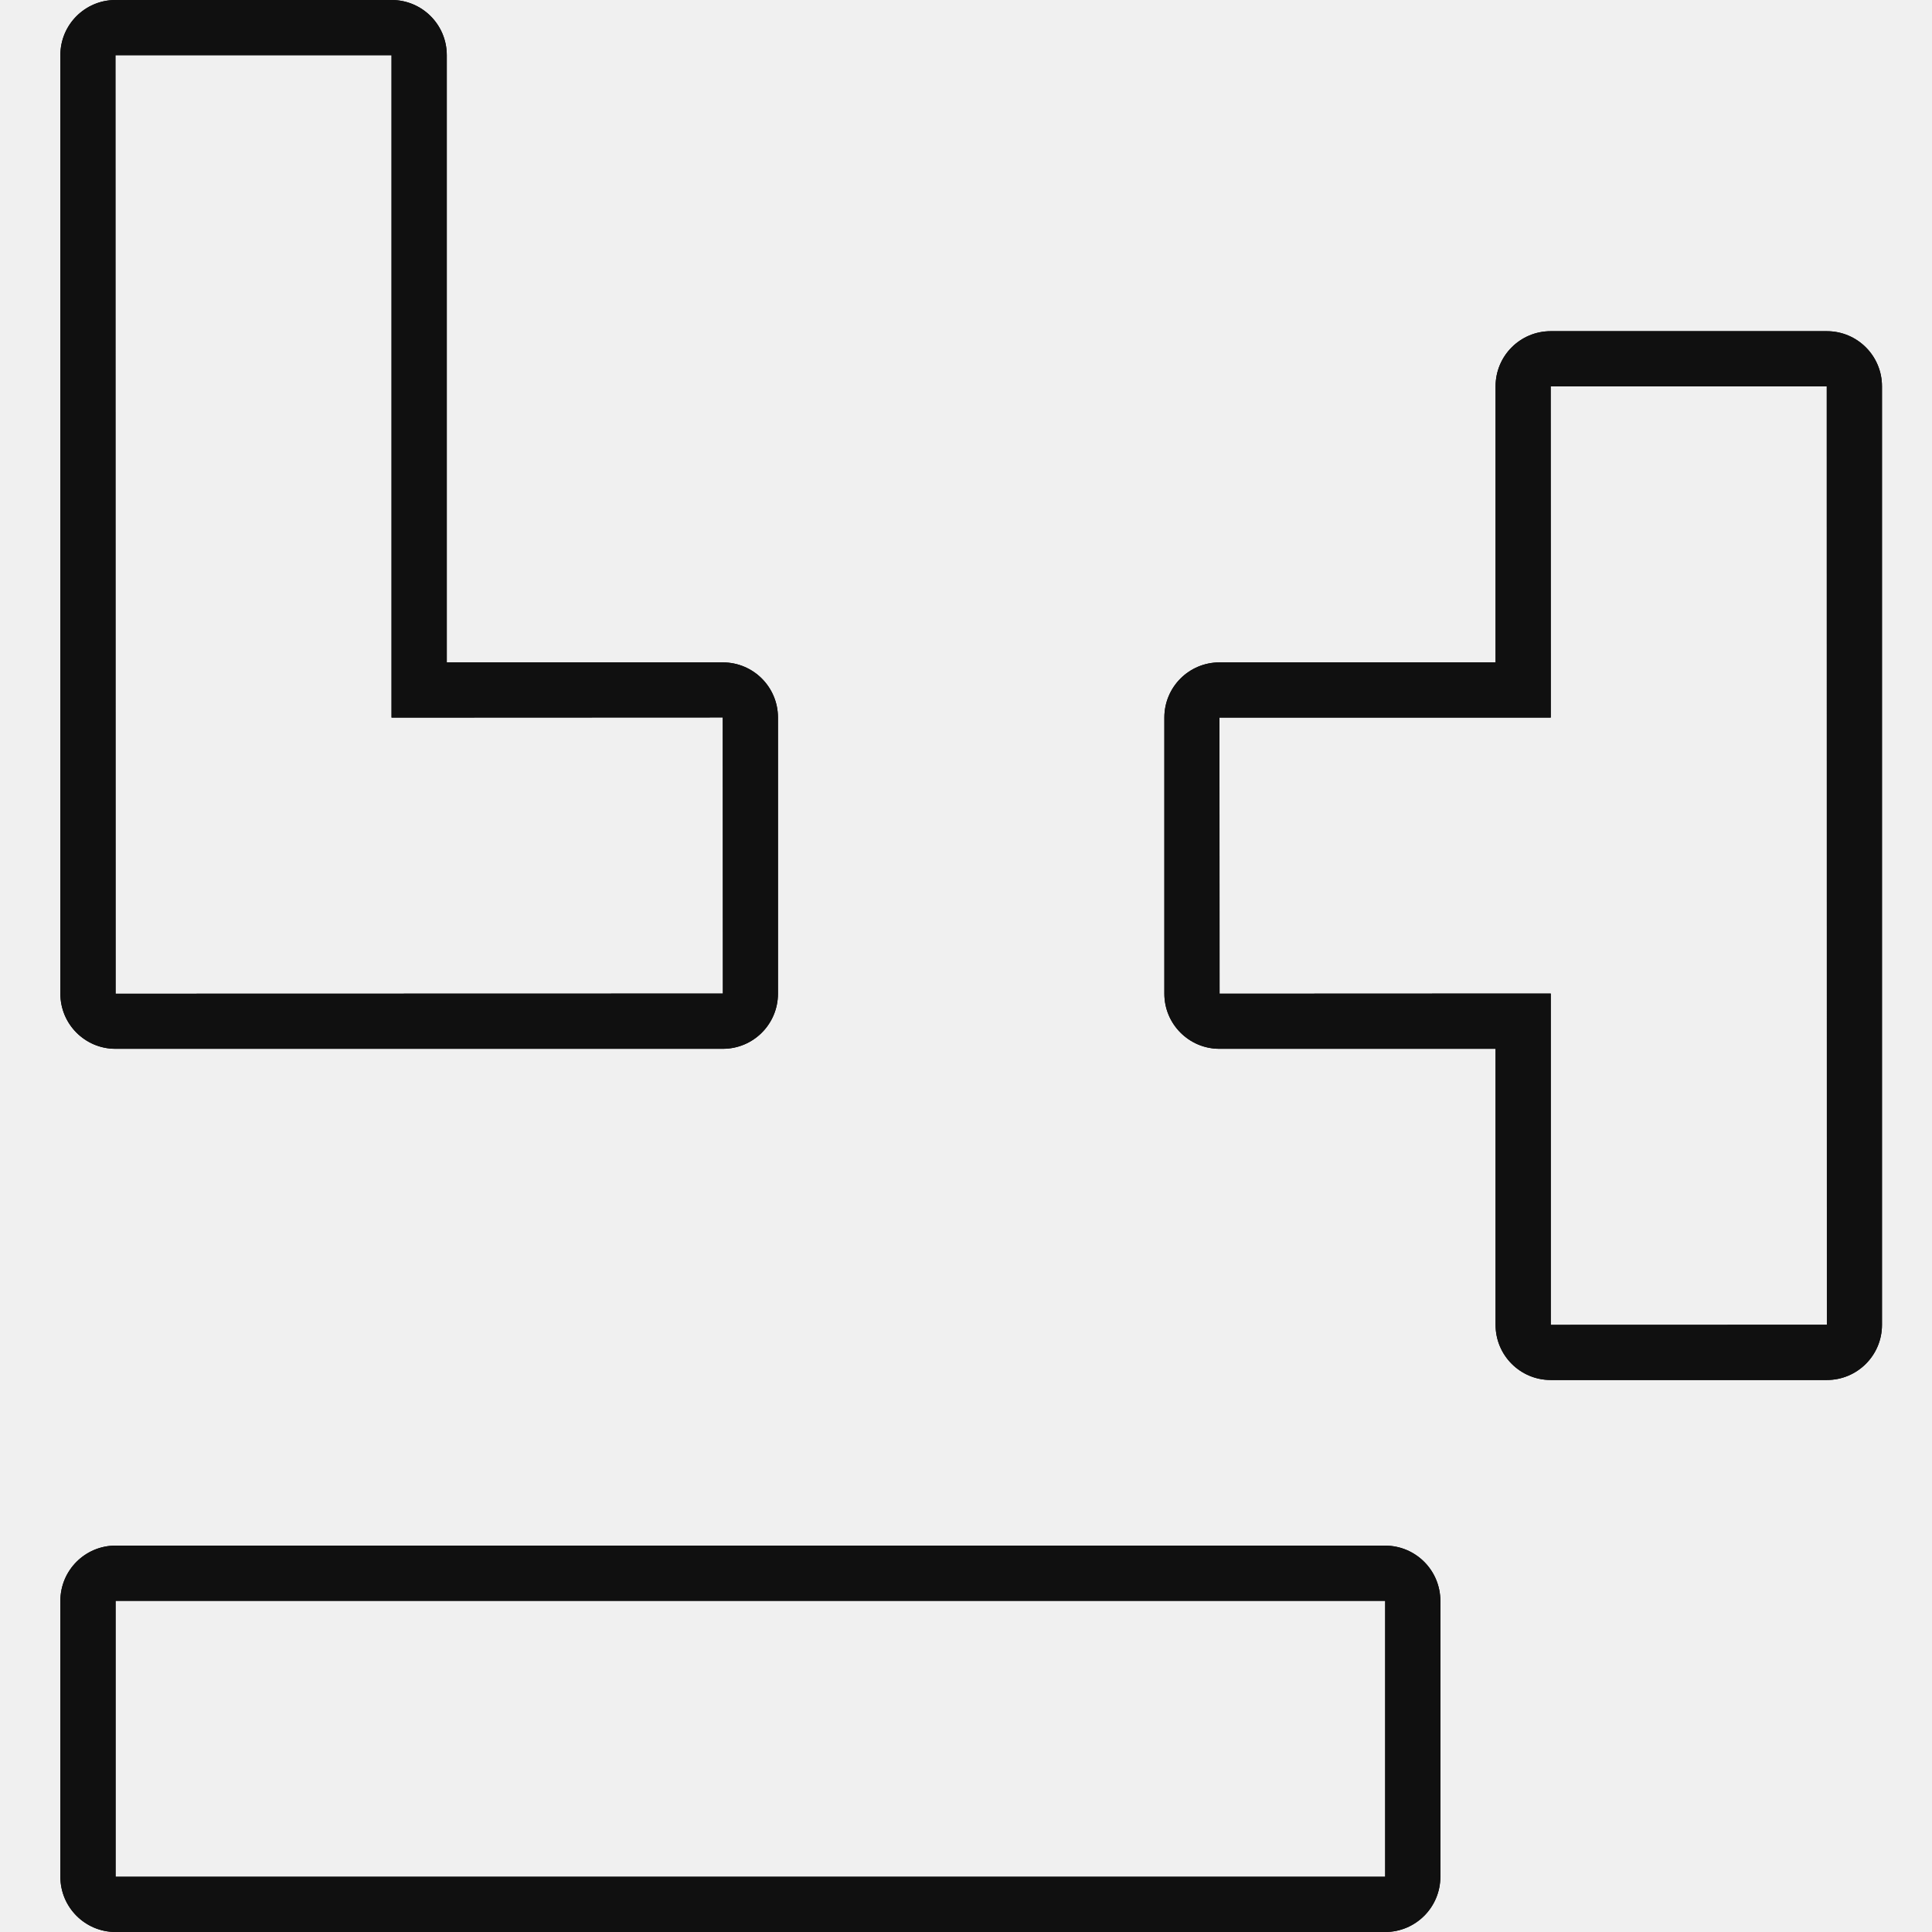
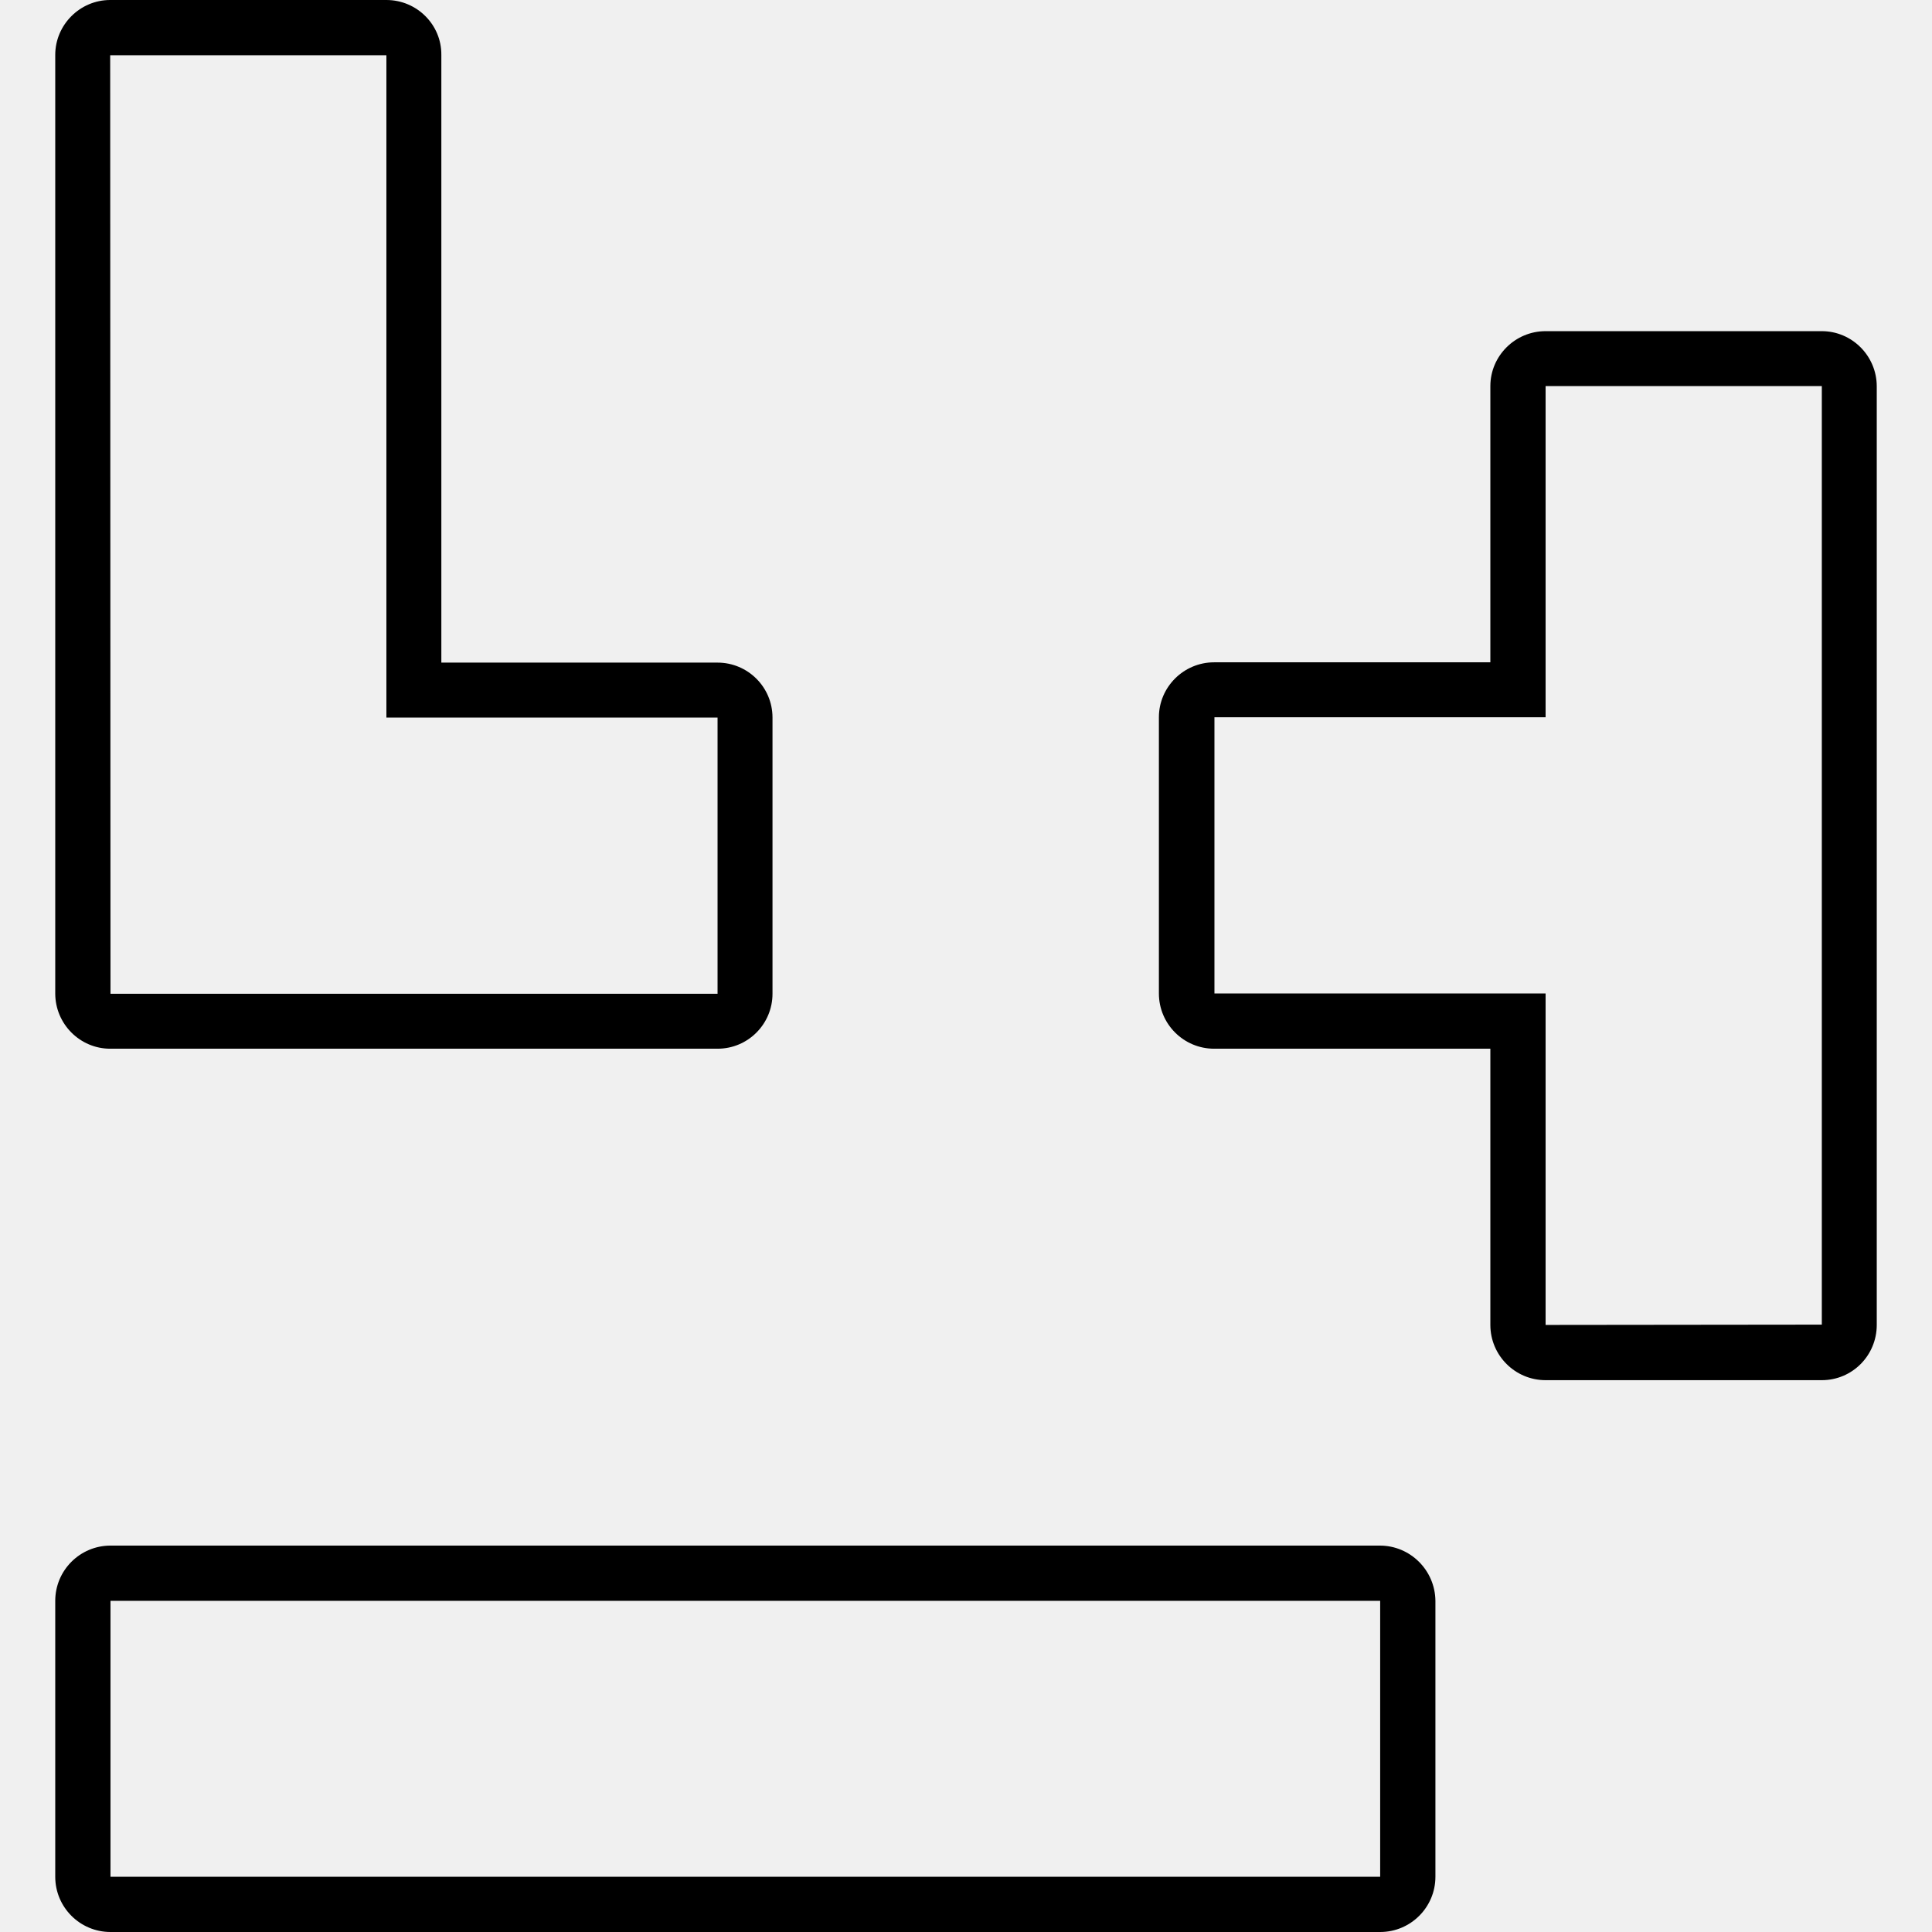
- <svg xmlns="http://www.w3.org/2000/svg" xmlns:xlink="http://www.w3.org/1999/xlink" width="64" height="64" viewBox="0 0 64 64">
-   <defs>
-     <path id="a" d="M3.829 62.171h42.057V53.03H3.829v9.142zM45.886 51.2H3.829A1.83 1.83 0 0 0 2 53.029v9.142C2 63.181 2.82 64 3.829 64h42.057a1.83 1.83 0 0 0 1.828-1.829V53.03a1.83 1.83 0 0 0-1.828-1.829zm5.485-7.31V32.913h-1.828l-9.143.004-.004-9.147h10.975v-1.828l-.003-9.143h9.146l.004 31.086-9.147.003zm9.147-32.919h-9.15a1.825 1.825 0 0 0-1.825 1.825v9.147h-9.147a1.825 1.825 0 0 0-1.825 1.825v9.15c0 1.007.818 1.825 1.825 1.825h9.147v9.146c0 1.008.817 1.825 1.825 1.825h9.15a1.825 1.825 0 0 0 1.825-1.825V12.796a1.825 1.825 0 0 0-1.825-1.825zM12.97 1.83V23.77H14.8l9.143-.004.004 9.147-20.118.005-.005-31.09h9.147zM3.824 34.743h20.123a1.825 1.825 0 0 0 1.824-1.824v-9.152a1.825 1.825 0 0 0-1.824-1.824H14.8V1.824A1.825 1.825 0 0 0 12.976 0H3.824A1.825 1.825 0 0 0 2 1.824v31.095c0 1.006.817 1.824 1.824 1.824z" />
-   </defs>
-   <g fill="none" fill-rule="evenodd">
-     <mask id="b" fill="#fff">
-       <use xlink:href="#a" />
-     </mask>
-     <use fill="#000" xlink:href="#a" />
-     <g fill="#101010" mask="url(#b)">
-       <path d="M0 0h64v64H0z" />
-     </g>
+ <svg xmlns="http://www.w3.org/2000/svg" version="1.1" id="Layer_1" x="0px" y="0px" width="64px" height="64px" viewBox="0 0 64 64" enable-background="new 0 0 64 64" xml:space="preserve">
+   <g>
+     <path id="a_7_" fill-rule="evenodd" clip-rule="evenodd" d="M3.66,62.17h42.06v-9.14H3.66V62.17L3.66,62.17z M45.71,51.2H3.66   c-1.01,0-1.83,0.82-1.83,1.83v9.14c0,1.01,0.82,1.83,1.83,1.83h42.06c1.01,0,1.83-0.82,1.83-1.83v-9.14   C47.54,52.02,46.72,51.2,45.71,51.2L45.71,51.2z M51.2,43.89V32.91h-1.83l-9.14,0l0-9.15H51.2v-1.83l0-9.14h9.15l0,31.09   L51.2,43.89L51.2,43.89z M60.35,10.97H51.2c-1.01,0-1.83,0.82-1.83,1.82c0,0,0,0,0,0v9.15h-9.15c-1.01,0-1.83,0.82-1.83,1.82v0   v9.15c0,1.01,0.82,1.83,1.83,1.83h9.15v9.15c0,1.01,0.82,1.83,1.83,1.83h9.15c1.01,0,1.82-0.82,1.82-1.83l0,0V12.8   C62.17,11.79,61.35,10.97,60.35,10.97C60.35,10.97,60.35,10.97,60.35,10.97z M12.8,1.83v21.94h1.83l9.14,0l0,9.15L3.66,32.92   L3.65,1.83L12.8,1.83L12.8,1.83z M3.65,34.74h20.12c1.01,0,1.82-0.82,1.82-1.82v-9.15c0-1.01-0.82-1.82-1.82-1.82h-9.15V1.82   C14.63,0.82,13.81,0,12.8,0H3.65C2.65,0,1.83,0.82,1.83,1.82v31.09C1.83,33.92,2.65,34.74,3.65,34.74z" />
  </g>
</svg>
